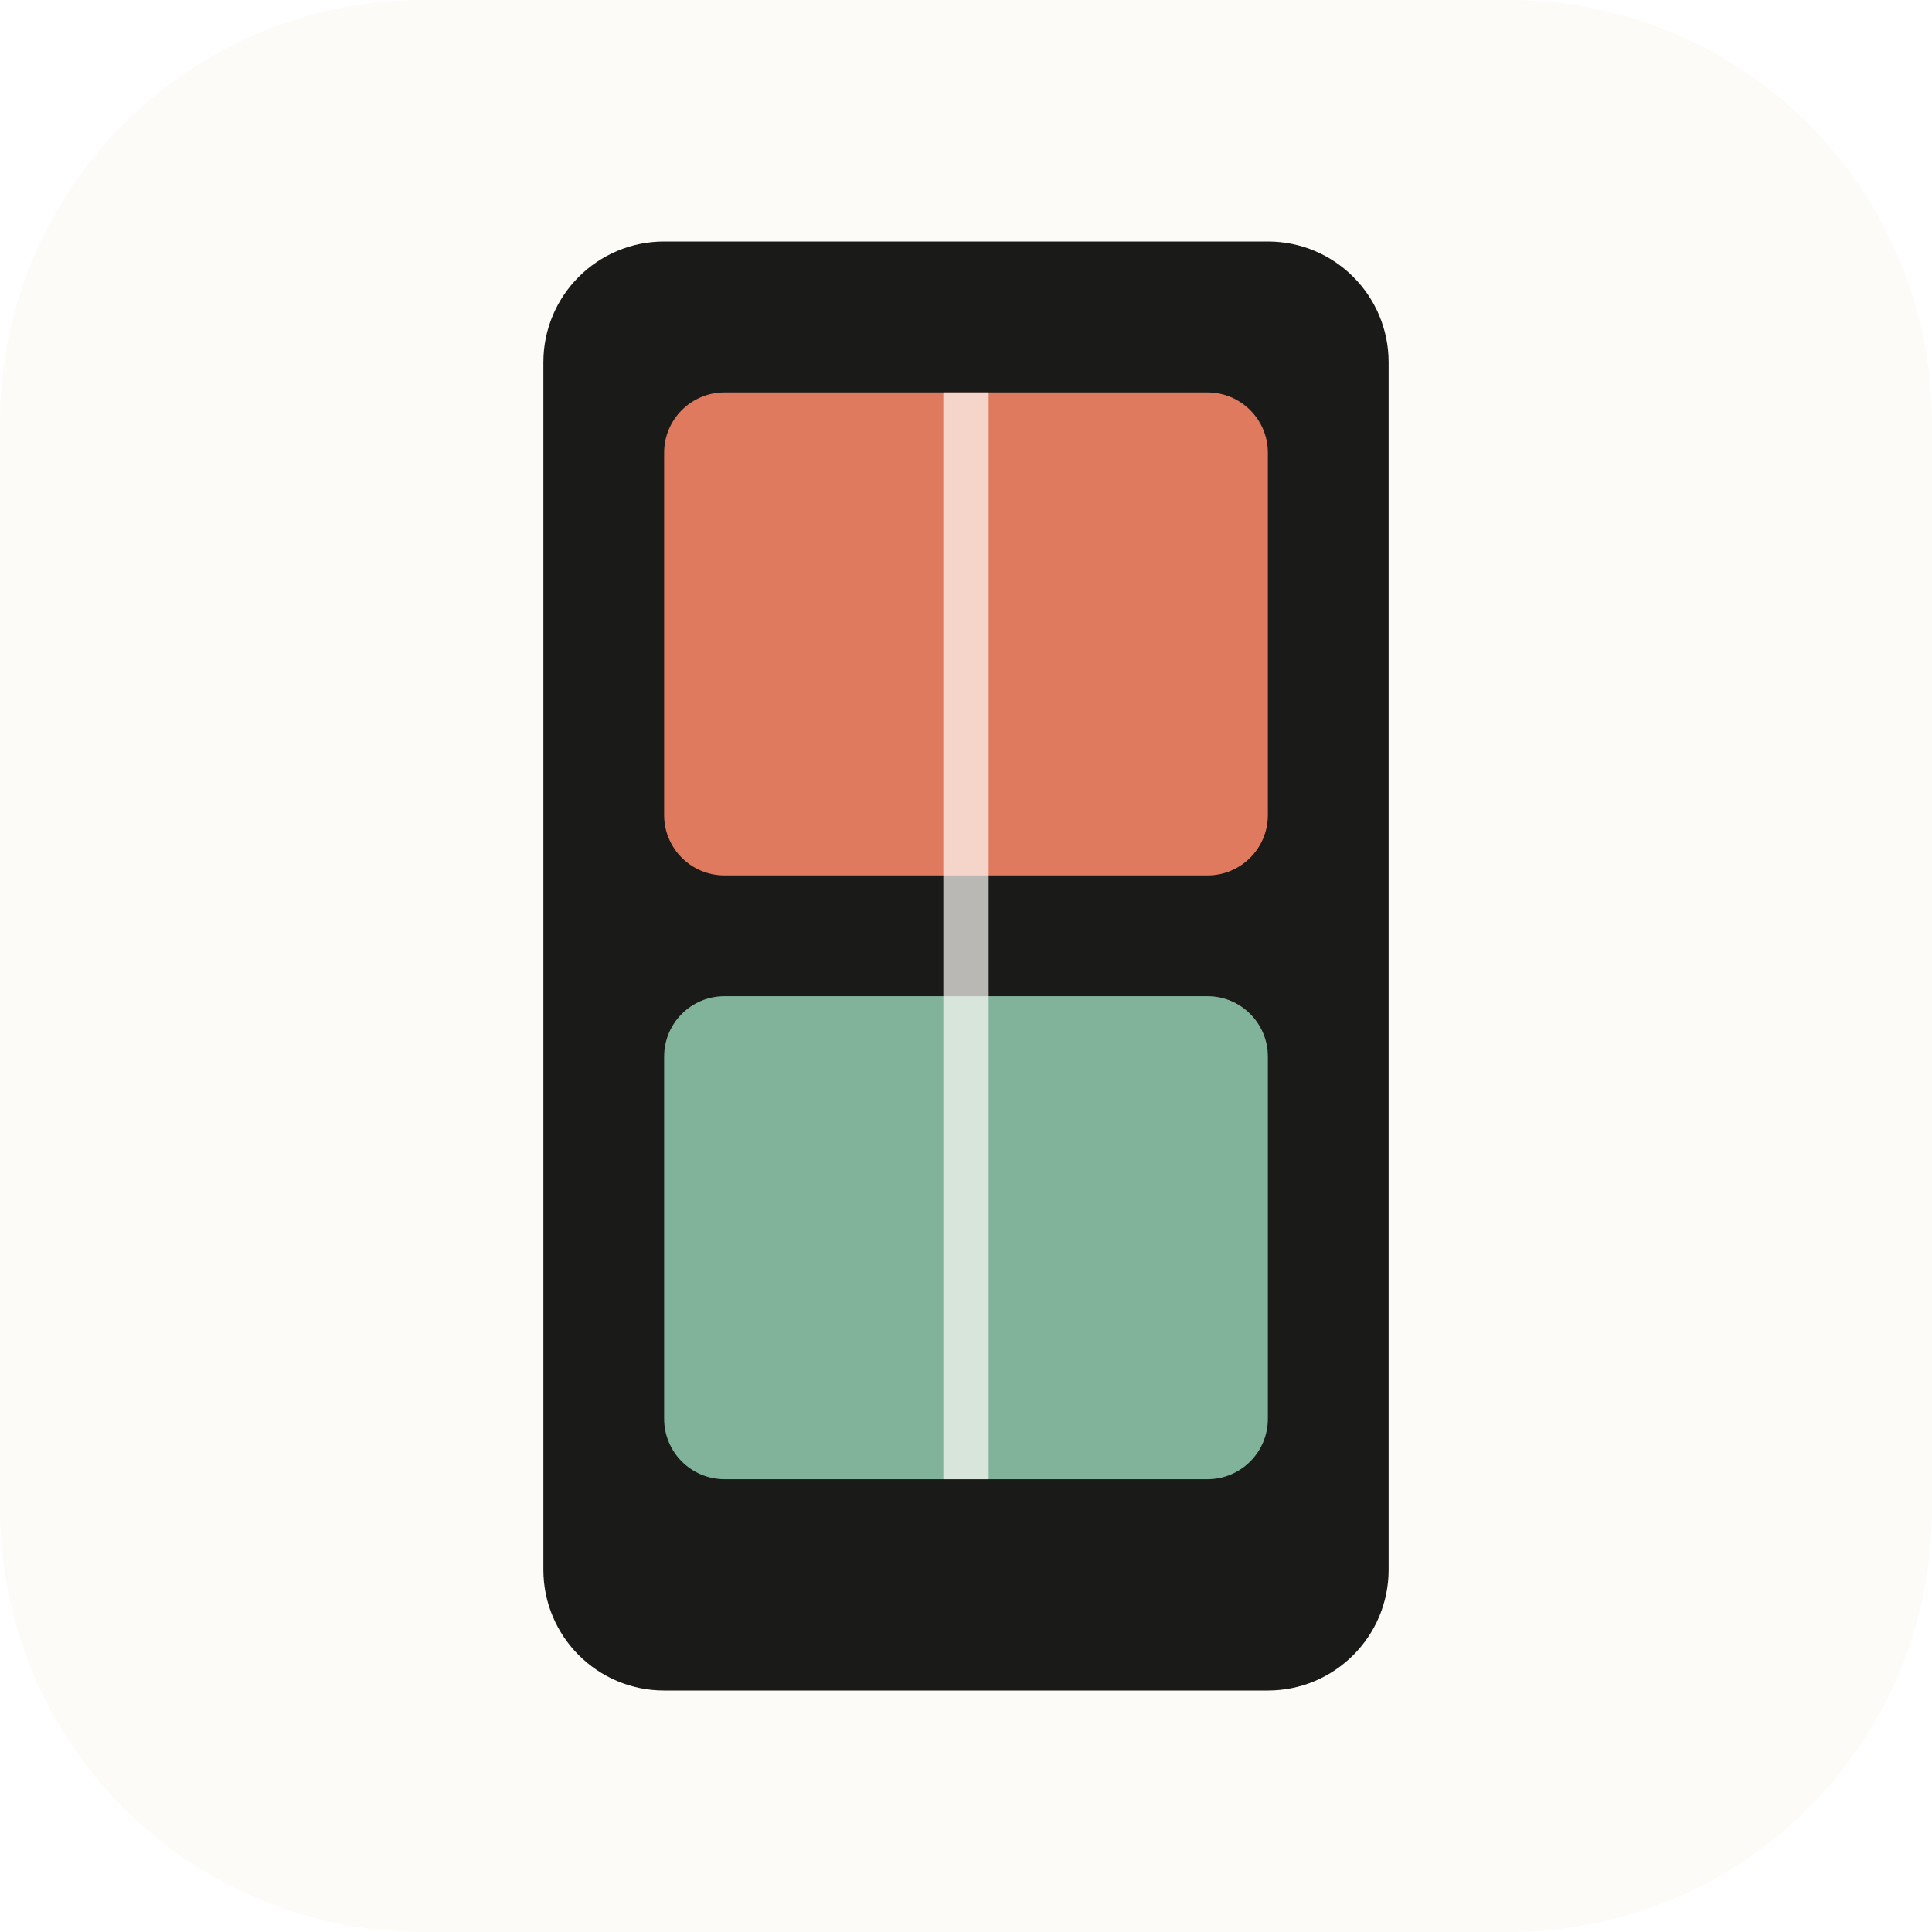
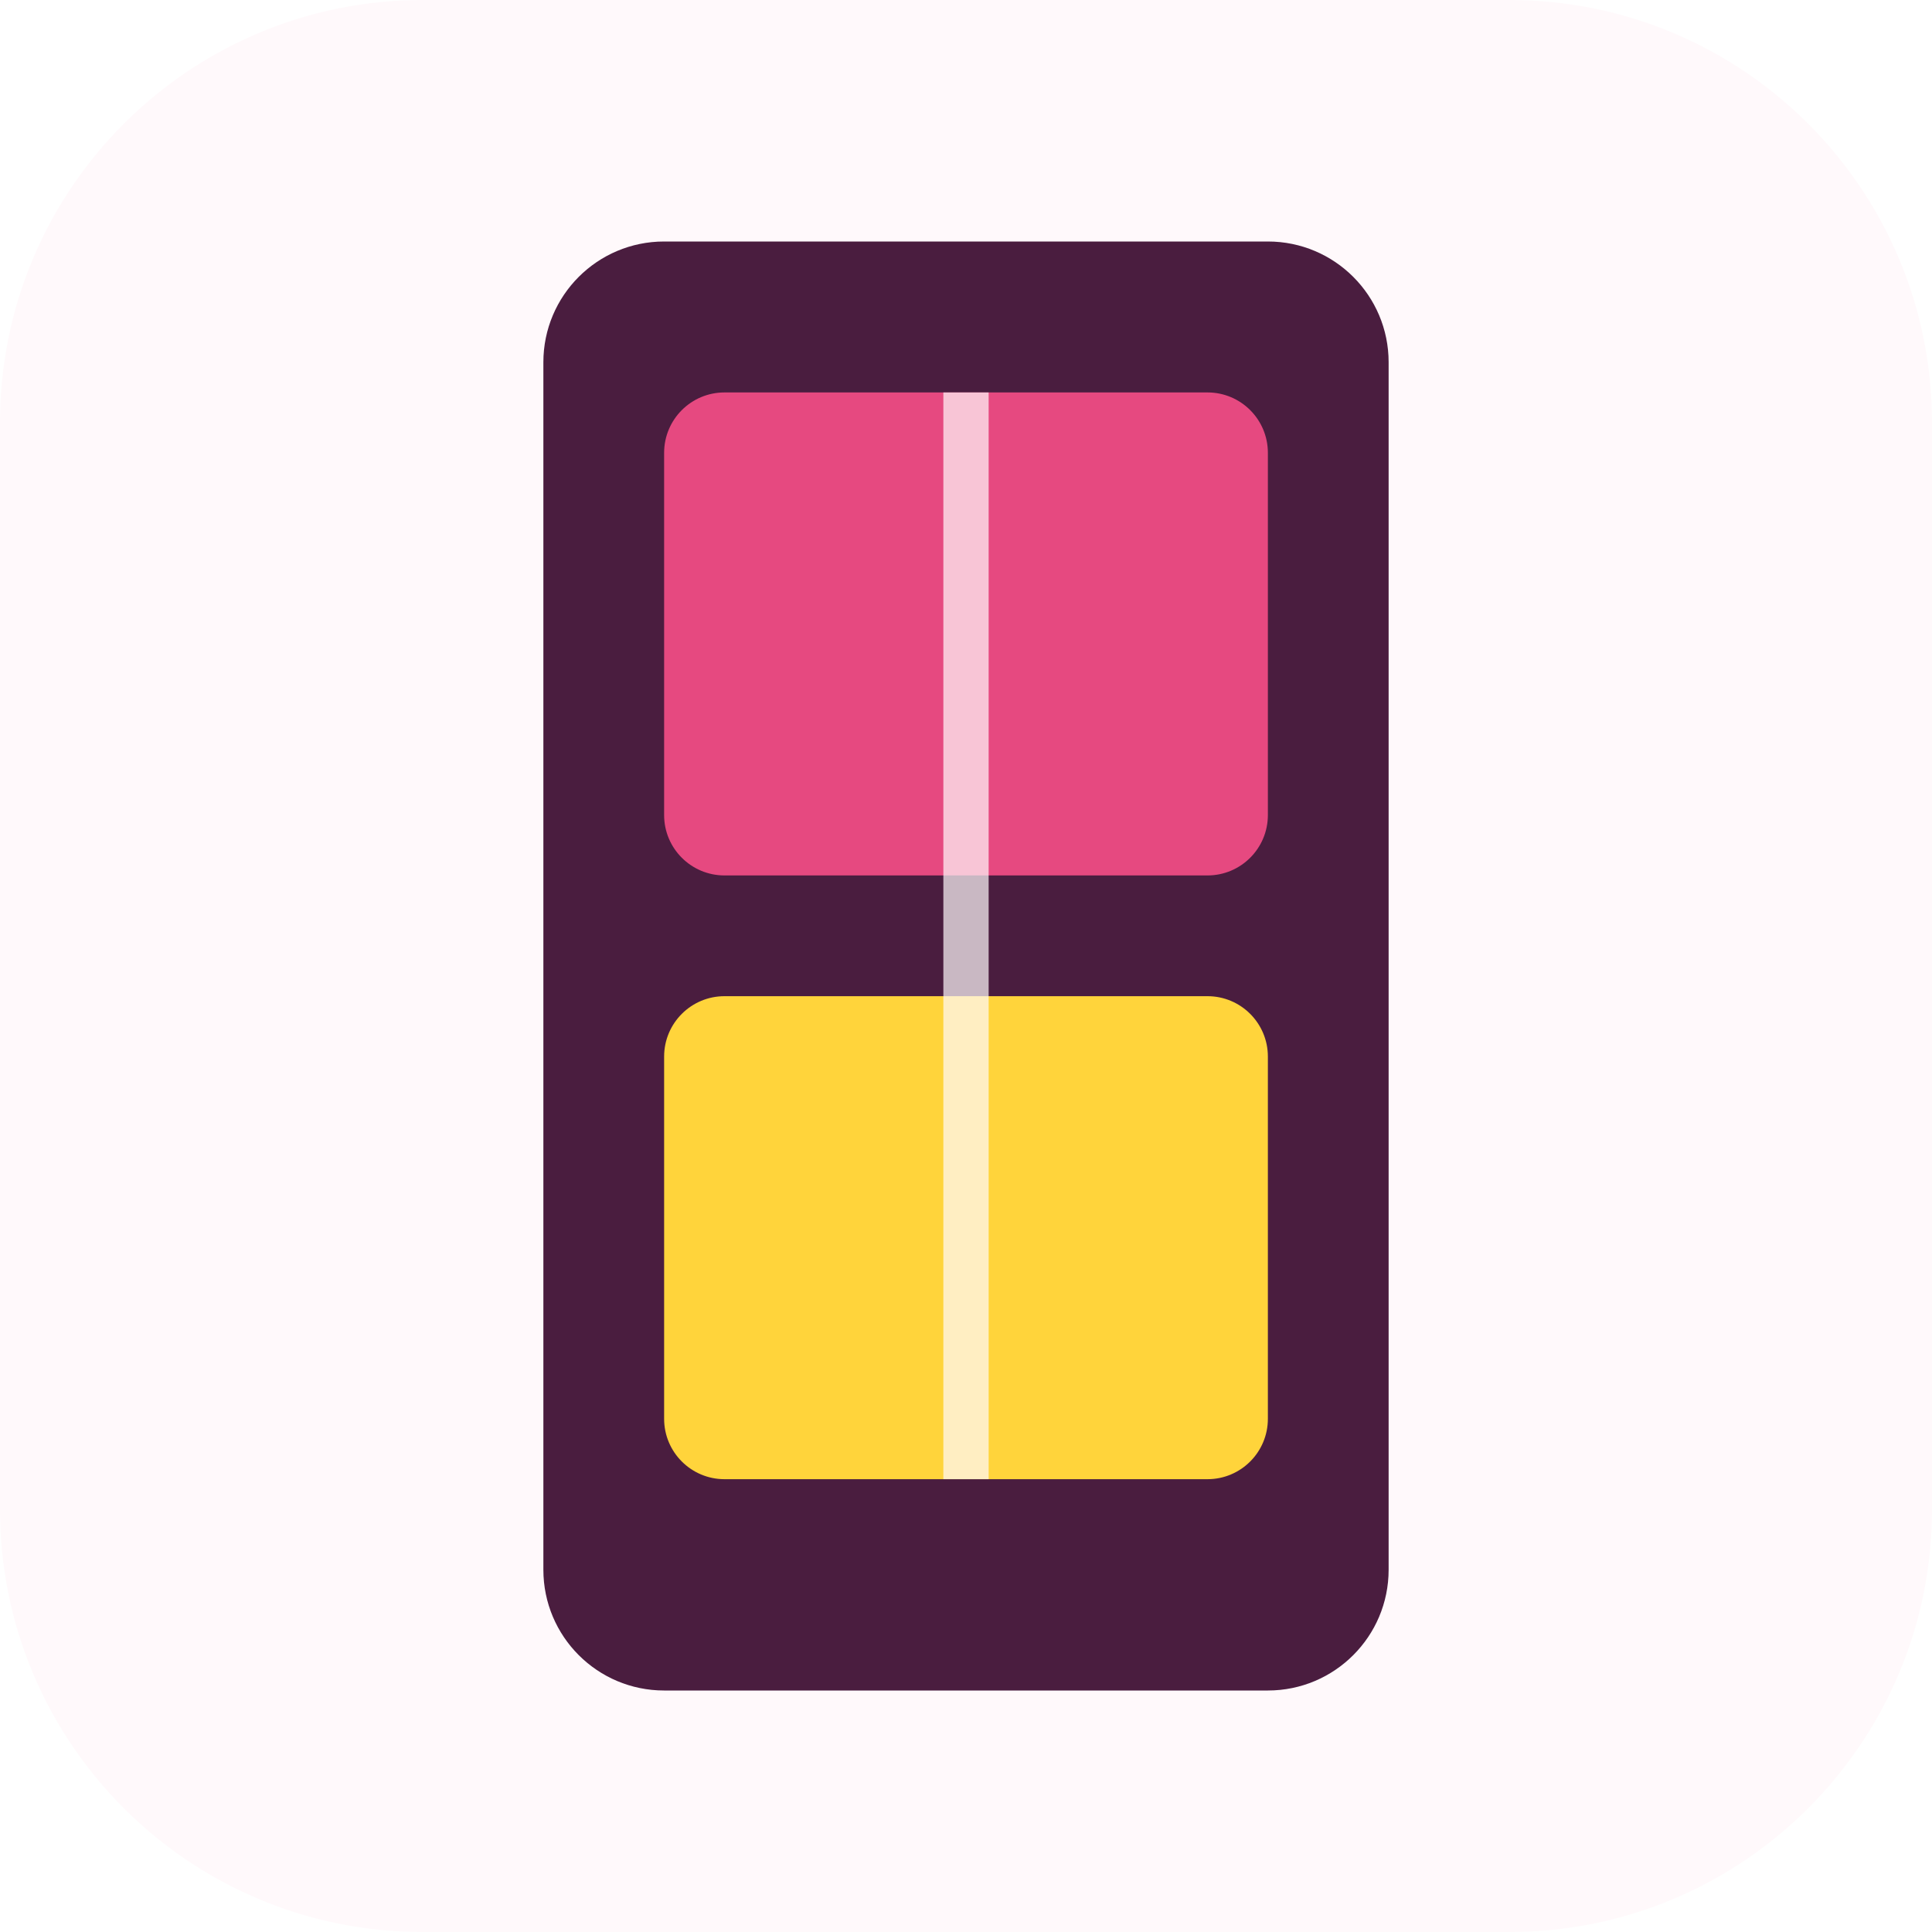
<svg xmlns="http://www.w3.org/2000/svg" viewBox="0 0 64 64">
-   <rect width="64" height="64" rx="14" fill="#FDFBF7" />
-   <rect x="18" y="8" width="28" height="48" rx="4" fill="#1A1A19" />
-   <rect x="22" y="13" width="20" height="16" rx="2" fill="#E07A5F" />
-   <rect x="22" y="33" width="20" height="16" rx="2" fill="#81B29A" />
-   <line x1="32" y1="13" x2="32" y2="49" stroke="#FDFBF7" stroke-width="1.5" opacity="0.7" />
+   <rect width="64" height="64" rx="14" fill="#FFF9FB" />
+   <rect x="18" y="8" width="28" height="48" rx="4" fill="#4A1D3F" />
+   <rect x="22" y="13" width="20" height="16" rx="2" fill="#E64980" />
+   <rect x="22" y="33" width="20" height="16" rx="2" fill="#FFD43B" />
+   <line x1="32" y1="13" x2="32" y2="49" stroke="#FFF9FB" stroke-width="1.5" opacity="0.7" />
</svg>
